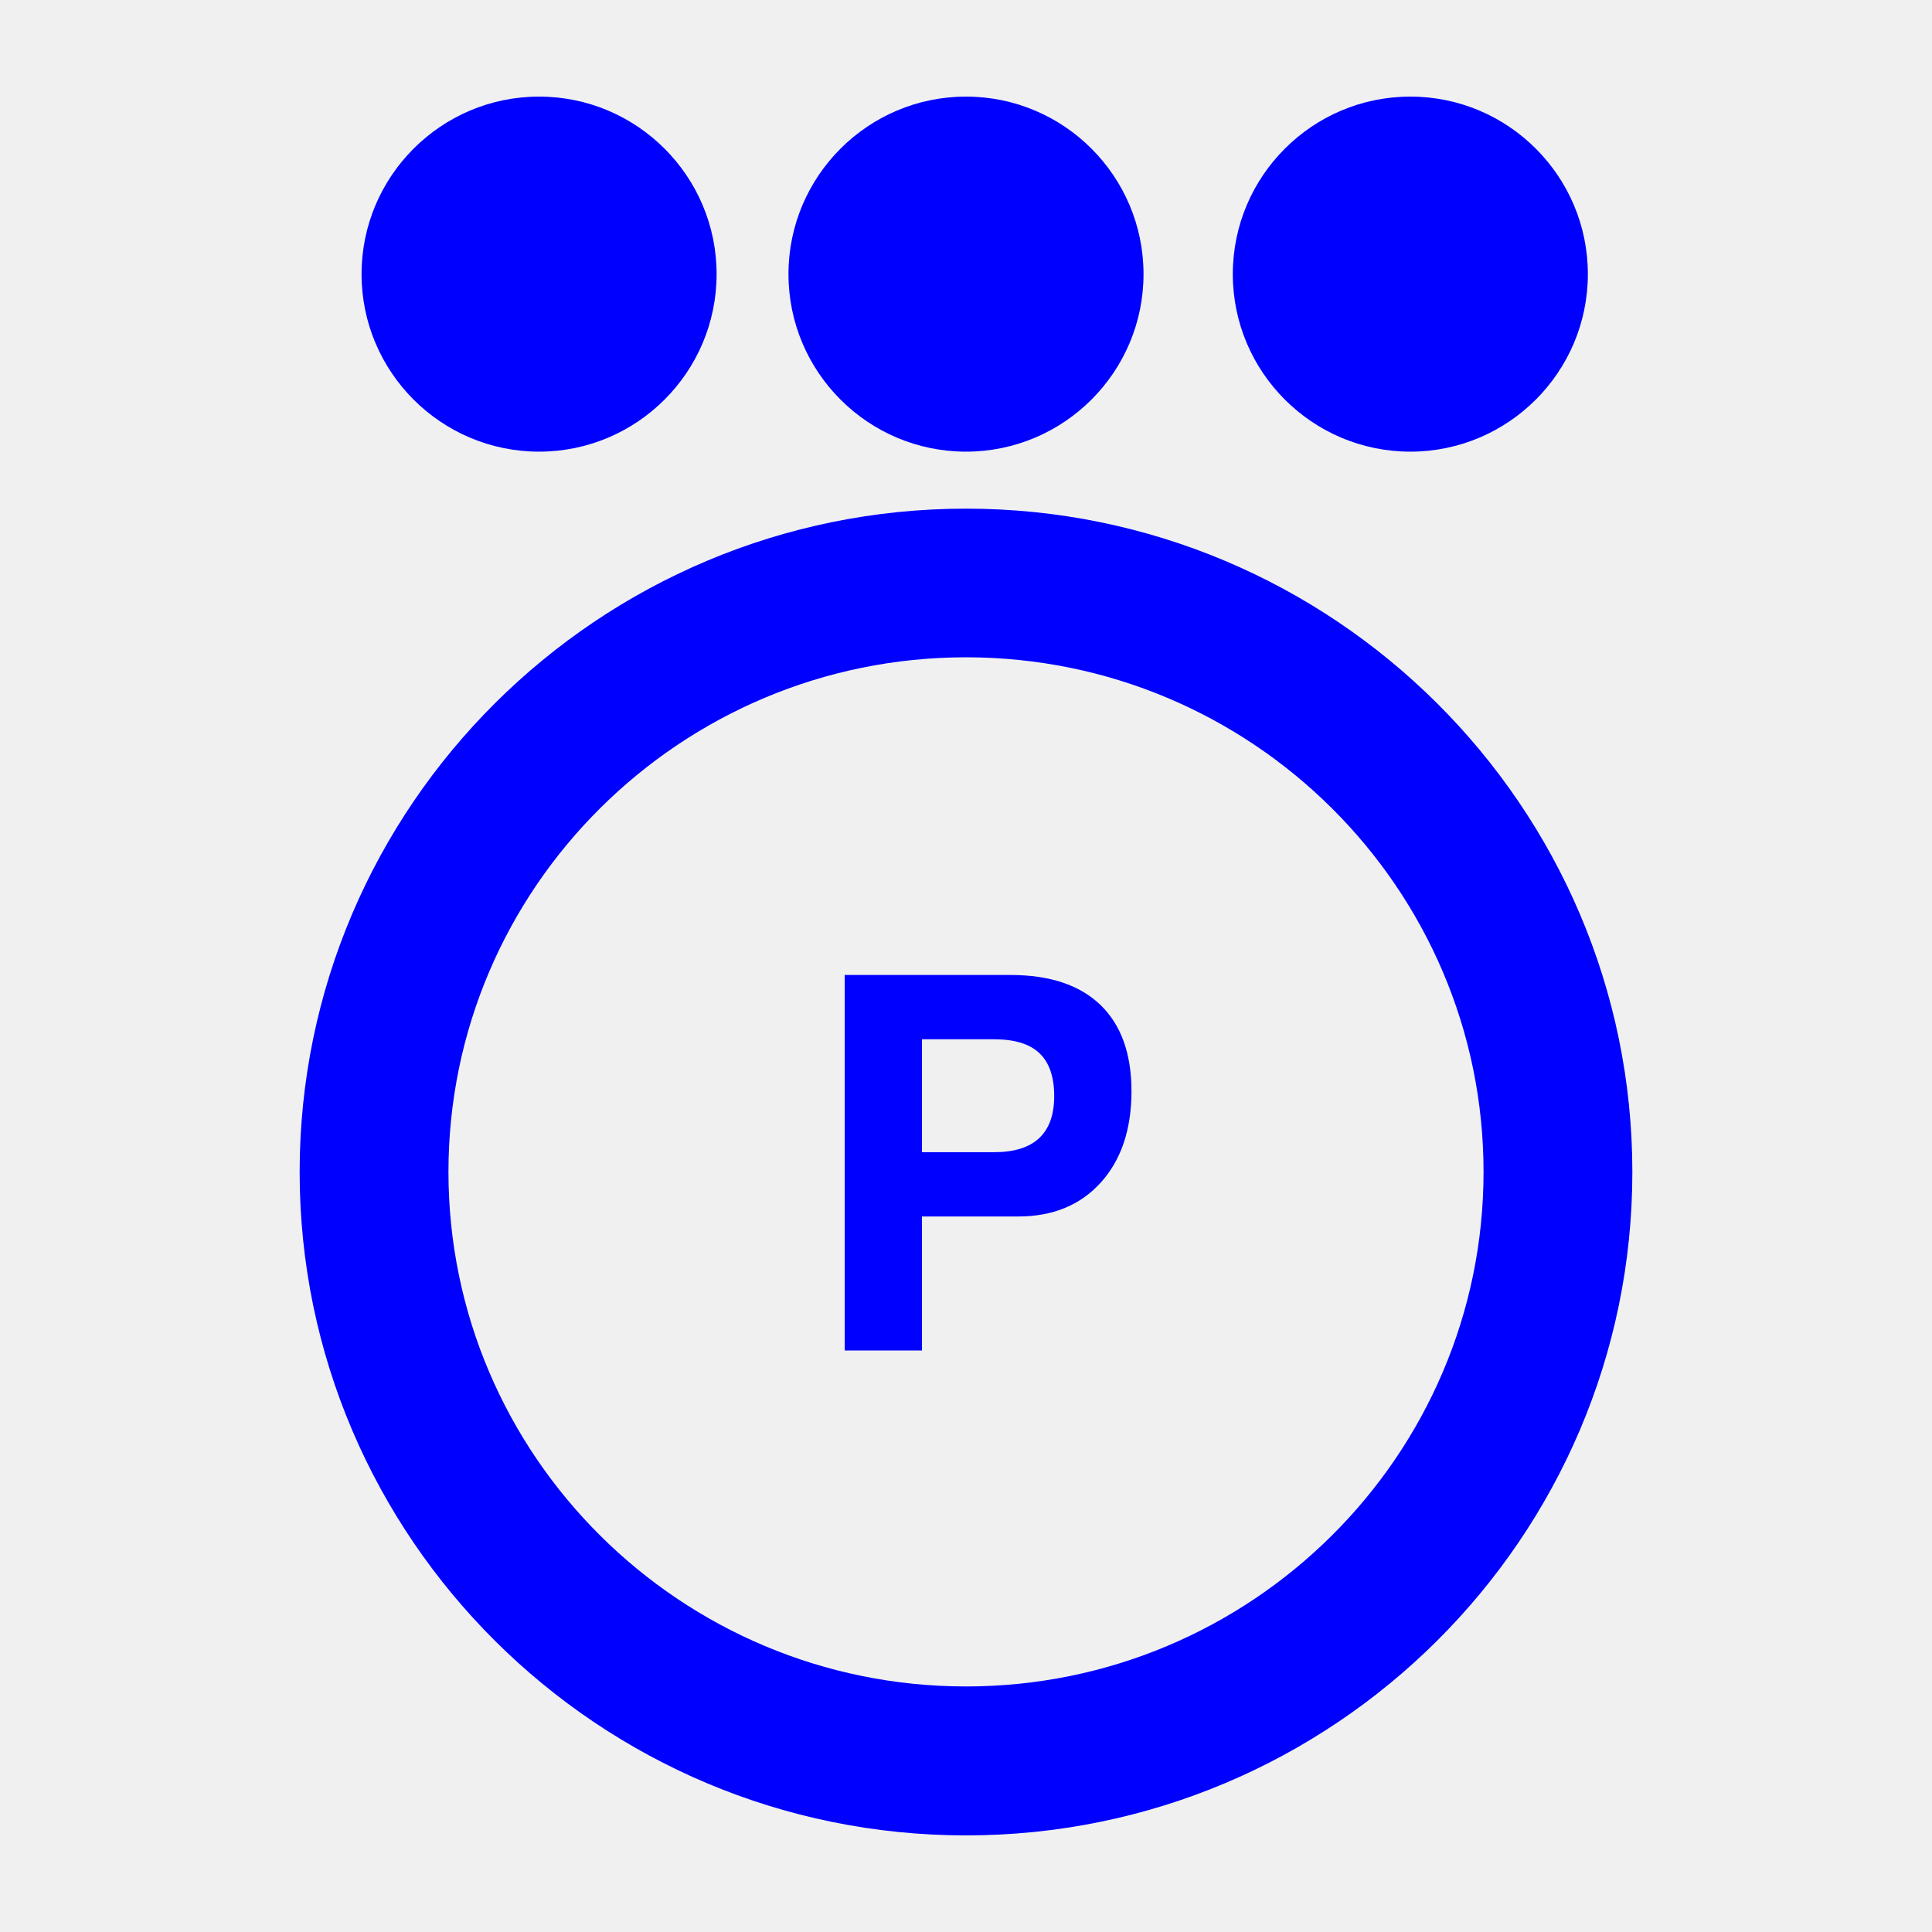
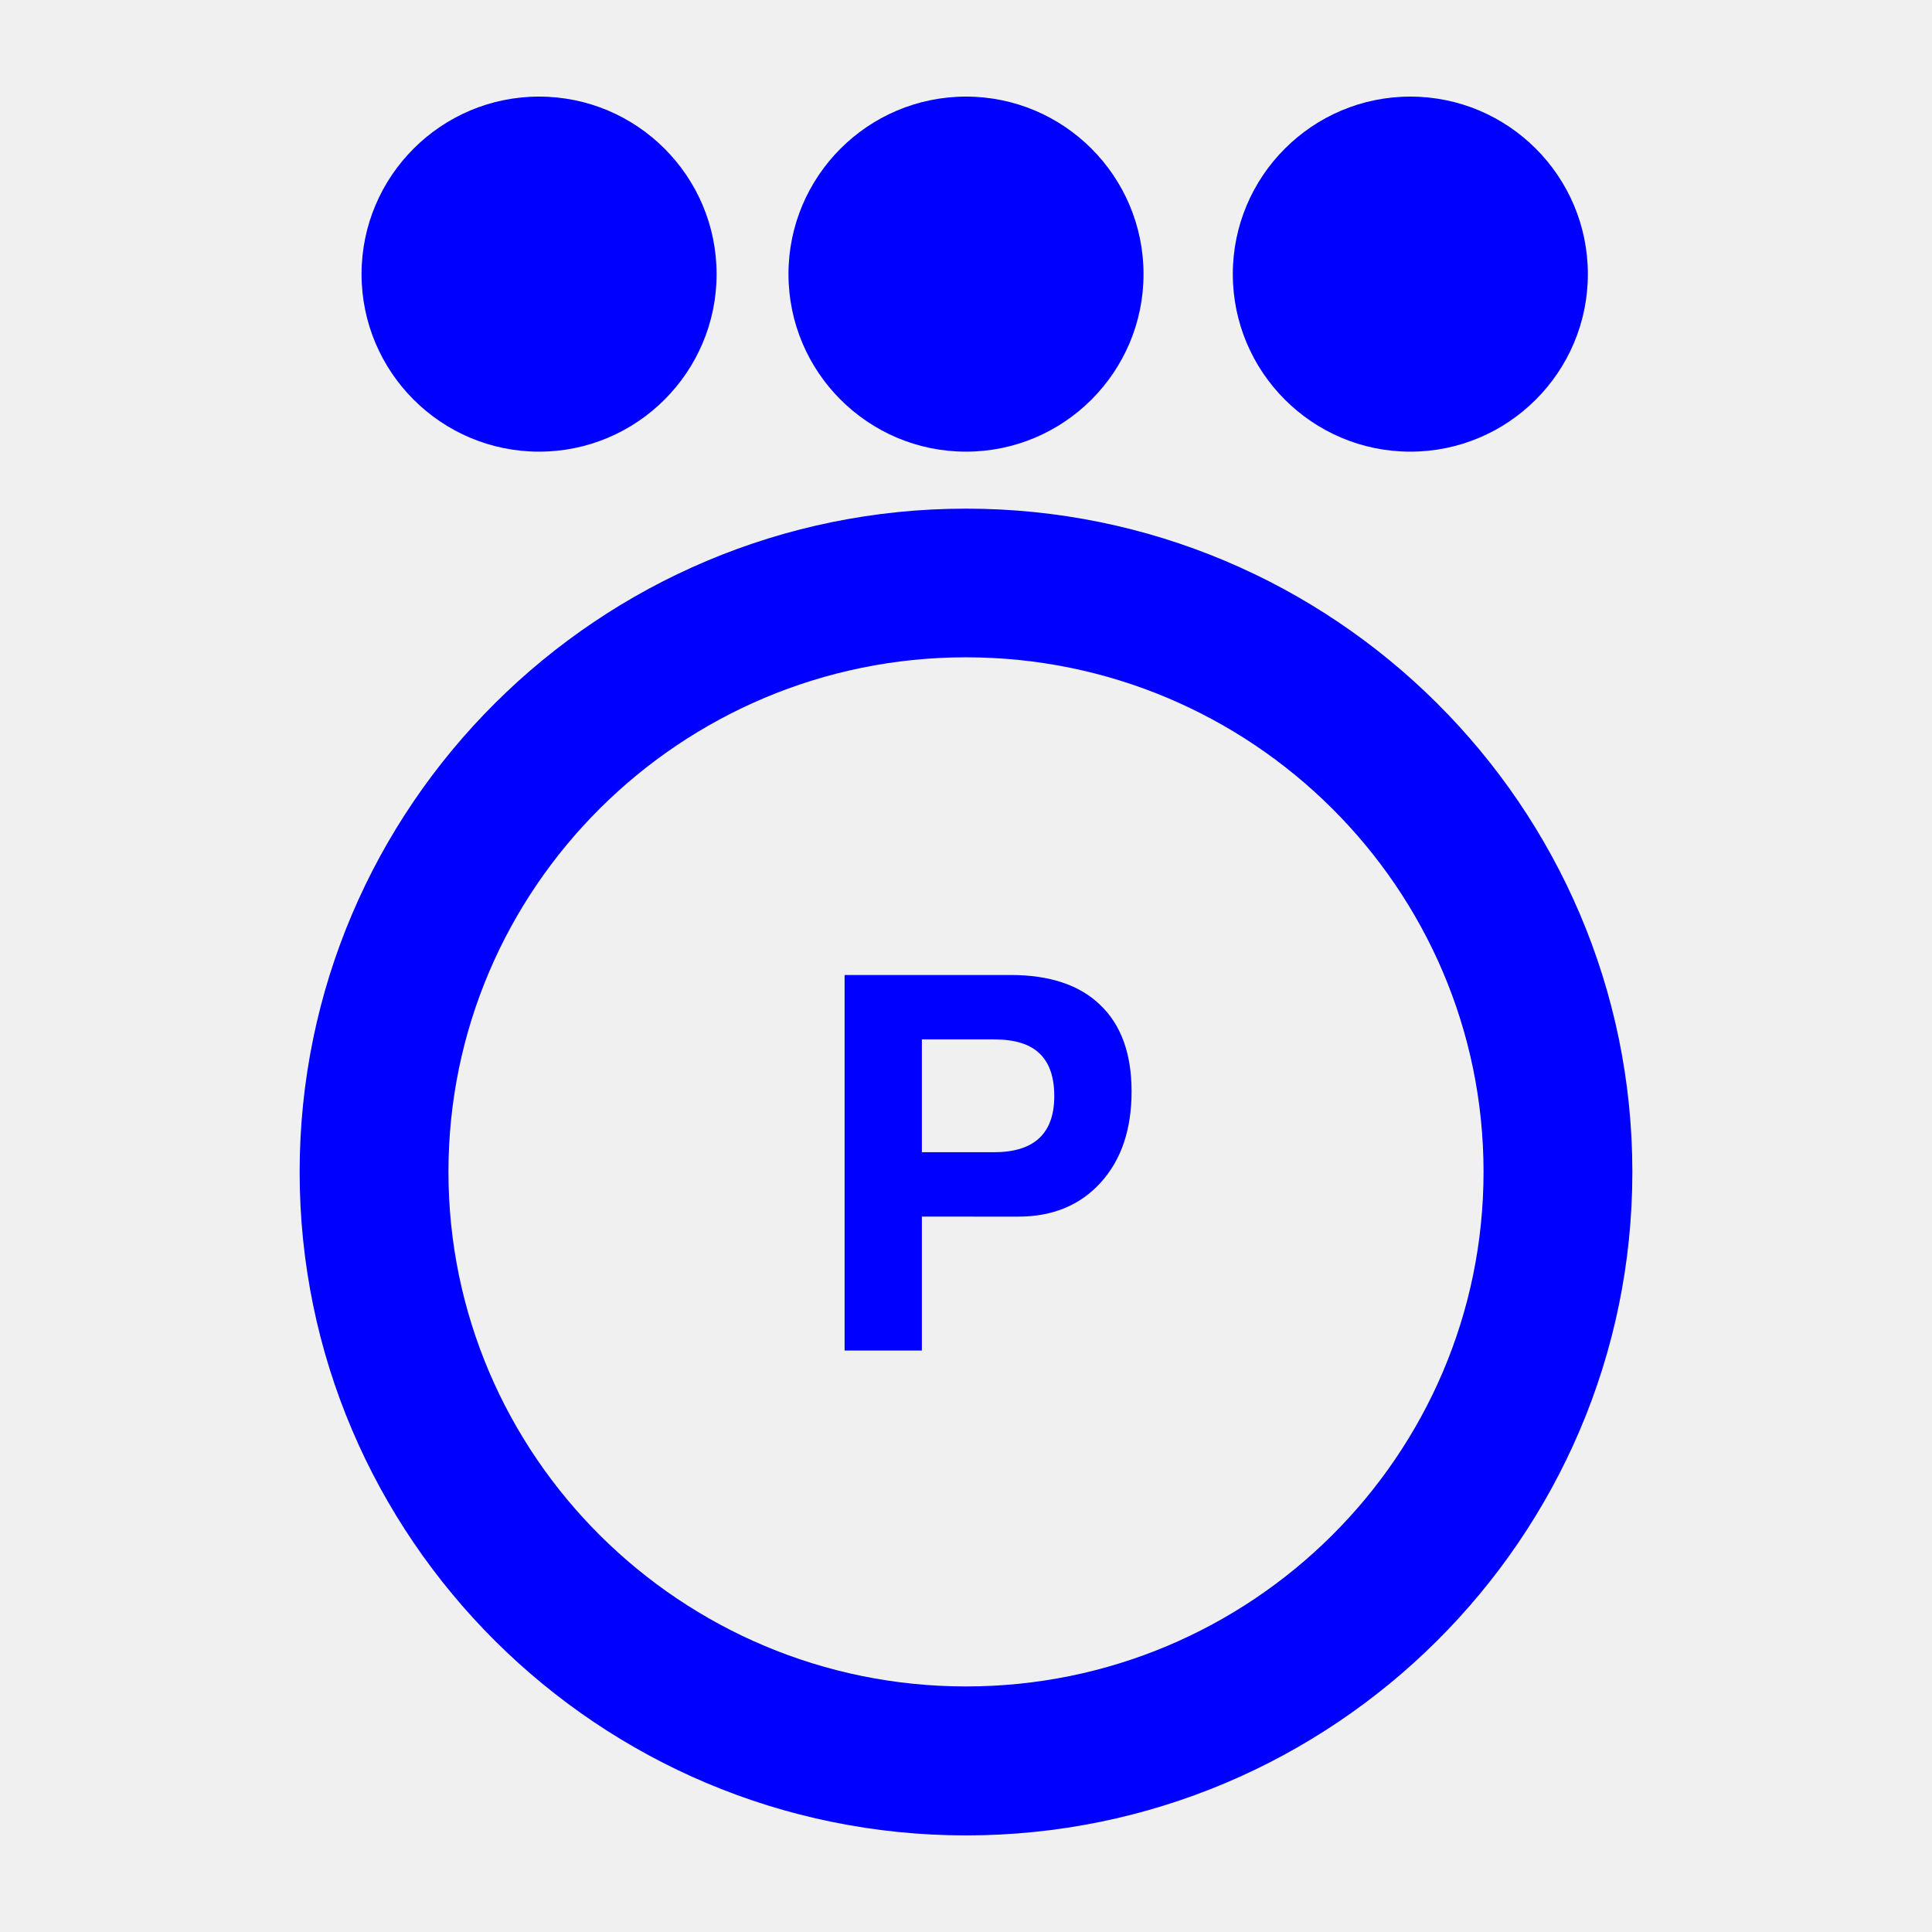
<svg xmlns="http://www.w3.org/2000/svg" version="1.1" id="Ebene_1" viewBox="0 0 100 100" xml:space="preserve">
  <defs id="defs1">
    <rect x="22.898" y="40.25" width="55.456" height="37.299" id="rect3" />
  </defs>
-   <g transform="translate(15.5096,5) scale(1)">
+   <g transform="translate(15.5096,5) scale(1)" id="g10">
    <g id="g9">
      <g id="g8">
        <g id="g7">
          <g transform="scale(1.698162)" id="g1">
            <g transform="matrix(0.45356,0,0,0.45356,-24.68727,-12.22344)" id="g6">
              <style type="text/css" id="style1">.st0{fill:#FFFFFF;}
	.st1{fill:#0000FF;}</style>
              <g id="g2" style="display:inline">
                <path class="st1" d="m 99.21,143.8 c -24.69,0 -44.78,-20 -44.78,-44.58 0,-24.58 20.09,-44.58 44.78,-44.58 24.69,0 44.78,20 44.78,44.58 0,24.58 -20.09,44.58 -44.78,44.58 z m 0,-79.17 c -19.18,0 -34.78,15.51 -34.78,34.58 0,19.07 15.6,34.58 34.78,34.58 19.18,0 34.78,-15.51 34.78,-34.58 0,-19.07 -15.6,-34.58 -34.78,-34.58 z" id="path2" />
-                 <text xml:space="preserve" transform="matrix(1.298333,0,0,1.298333,34.27121,26.935)" id="text2" style="font-weight:bold;font-size:26.667px;font-family:FreeSans;-inkscape-font-specification:'FreeSans Bold';text-align:center;letter-spacing:-0.4px;word-spacing:0px;writing-mode:lr-tb;direction:ltr;white-space:pre;shape-inside:url(#rect3);display:inline;fill:#0000ff" x="27.728" y="0">
-                   <tspan x="41.599" y="64.917" id="tspan1">P</tspan>
-                 </text>
+                 <path d="m 47.733,57.983 v 6.933 H 43.733 V 45.477 h 8.587 q 3.04,0 4.64,1.547 1.627,1.547 1.627,4.48 0,2.96 -1.6,4.72 -1.6,1.76 -4.267,1.76 z m 0,-3.333 h 3.733 q 3.12,0 3.12,-2.907 0,-1.493 -0.773,-2.213 -0.747,-0.72 -2.347,-0.72 h -3.733 z" id="text2" style="font-weight:bold;font-size:26.667px;font-family:FreeSans;-inkscape-font-specification:'FreeSans Bold';text-align:center;letter-spacing:-0.4px;word-spacing:0px;white-space:pre;fill:#0000ff" transform="matrix(1.298333,0,0,1.298333,34.27121,26.935)" aria-label="P" />
              </g>
              <g id="g3">
                <circle class="st1" cx="129.07" cy="38.88" r="9.92" id="circle2" />
                <path class="st1" d="m 129.07,50.81 c -6.58,0 -11.93,-5.35 -11.93,-11.93 0,-6.58 5.35,-11.93 11.93,-11.93 6.58,0 11.93,5.35 11.93,11.93 0,6.58 -5.35,11.93 -11.93,11.93 z m 0,-19.84 c -4.36,0 -7.91,3.55 -7.91,7.91 0,4.36 3.55,7.91 7.91,7.91 4.36,0 7.91,-3.55 7.91,-7.91 0,-4.36 -3.55,-7.91 -7.91,-7.91 z" id="path3" />
              </g>
              <g id="g4">
                <circle class="st1" cx="70.52" cy="38.88" r="9.92" id="circle3" />
                <path class="st1" d="m 70.52,50.81 c -6.58,0 -11.93,-5.35 -11.93,-11.93 0,-6.58 5.35,-11.93 11.93,-11.93 6.58,0 11.93,5.35 11.93,11.93 0,6.58 -5.35,11.93 -11.93,11.93 z m 0,-19.84 c -4.36,0 -7.91,3.55 -7.91,7.91 0,4.36 3.55,7.91 7.91,7.91 4.36,0 7.91,-3.55 7.91,-7.91 0,-4.36 -3.54,-7.91 -7.91,-7.91 z" id="path4" />
              </g>
              <g id="g5">
                <circle class="st1" cx="99.21" cy="38.88" r="9.92" id="circle4" />
                <path class="st1" d="m 99.21,50.81 c -6.58,0 -11.93,-5.35 -11.93,-11.93 0,-6.58 5.35,-11.93 11.93,-11.93 6.58,0 11.93,5.35 11.93,11.93 0,6.58 -5.35,11.93 -11.93,11.93 z m 0,-19.84 c -4.36,0 -7.91,3.55 -7.91,7.91 0,4.36 3.55,7.91 7.91,7.91 4.36,0 7.91,-3.55 7.91,-7.91 0,-4.36 -3.54,-7.91 -7.91,-7.91 z" id="path5" />
              </g>
            </g>
          </g>
        </g>
      </g>
    </g>
  </g>
</svg>
